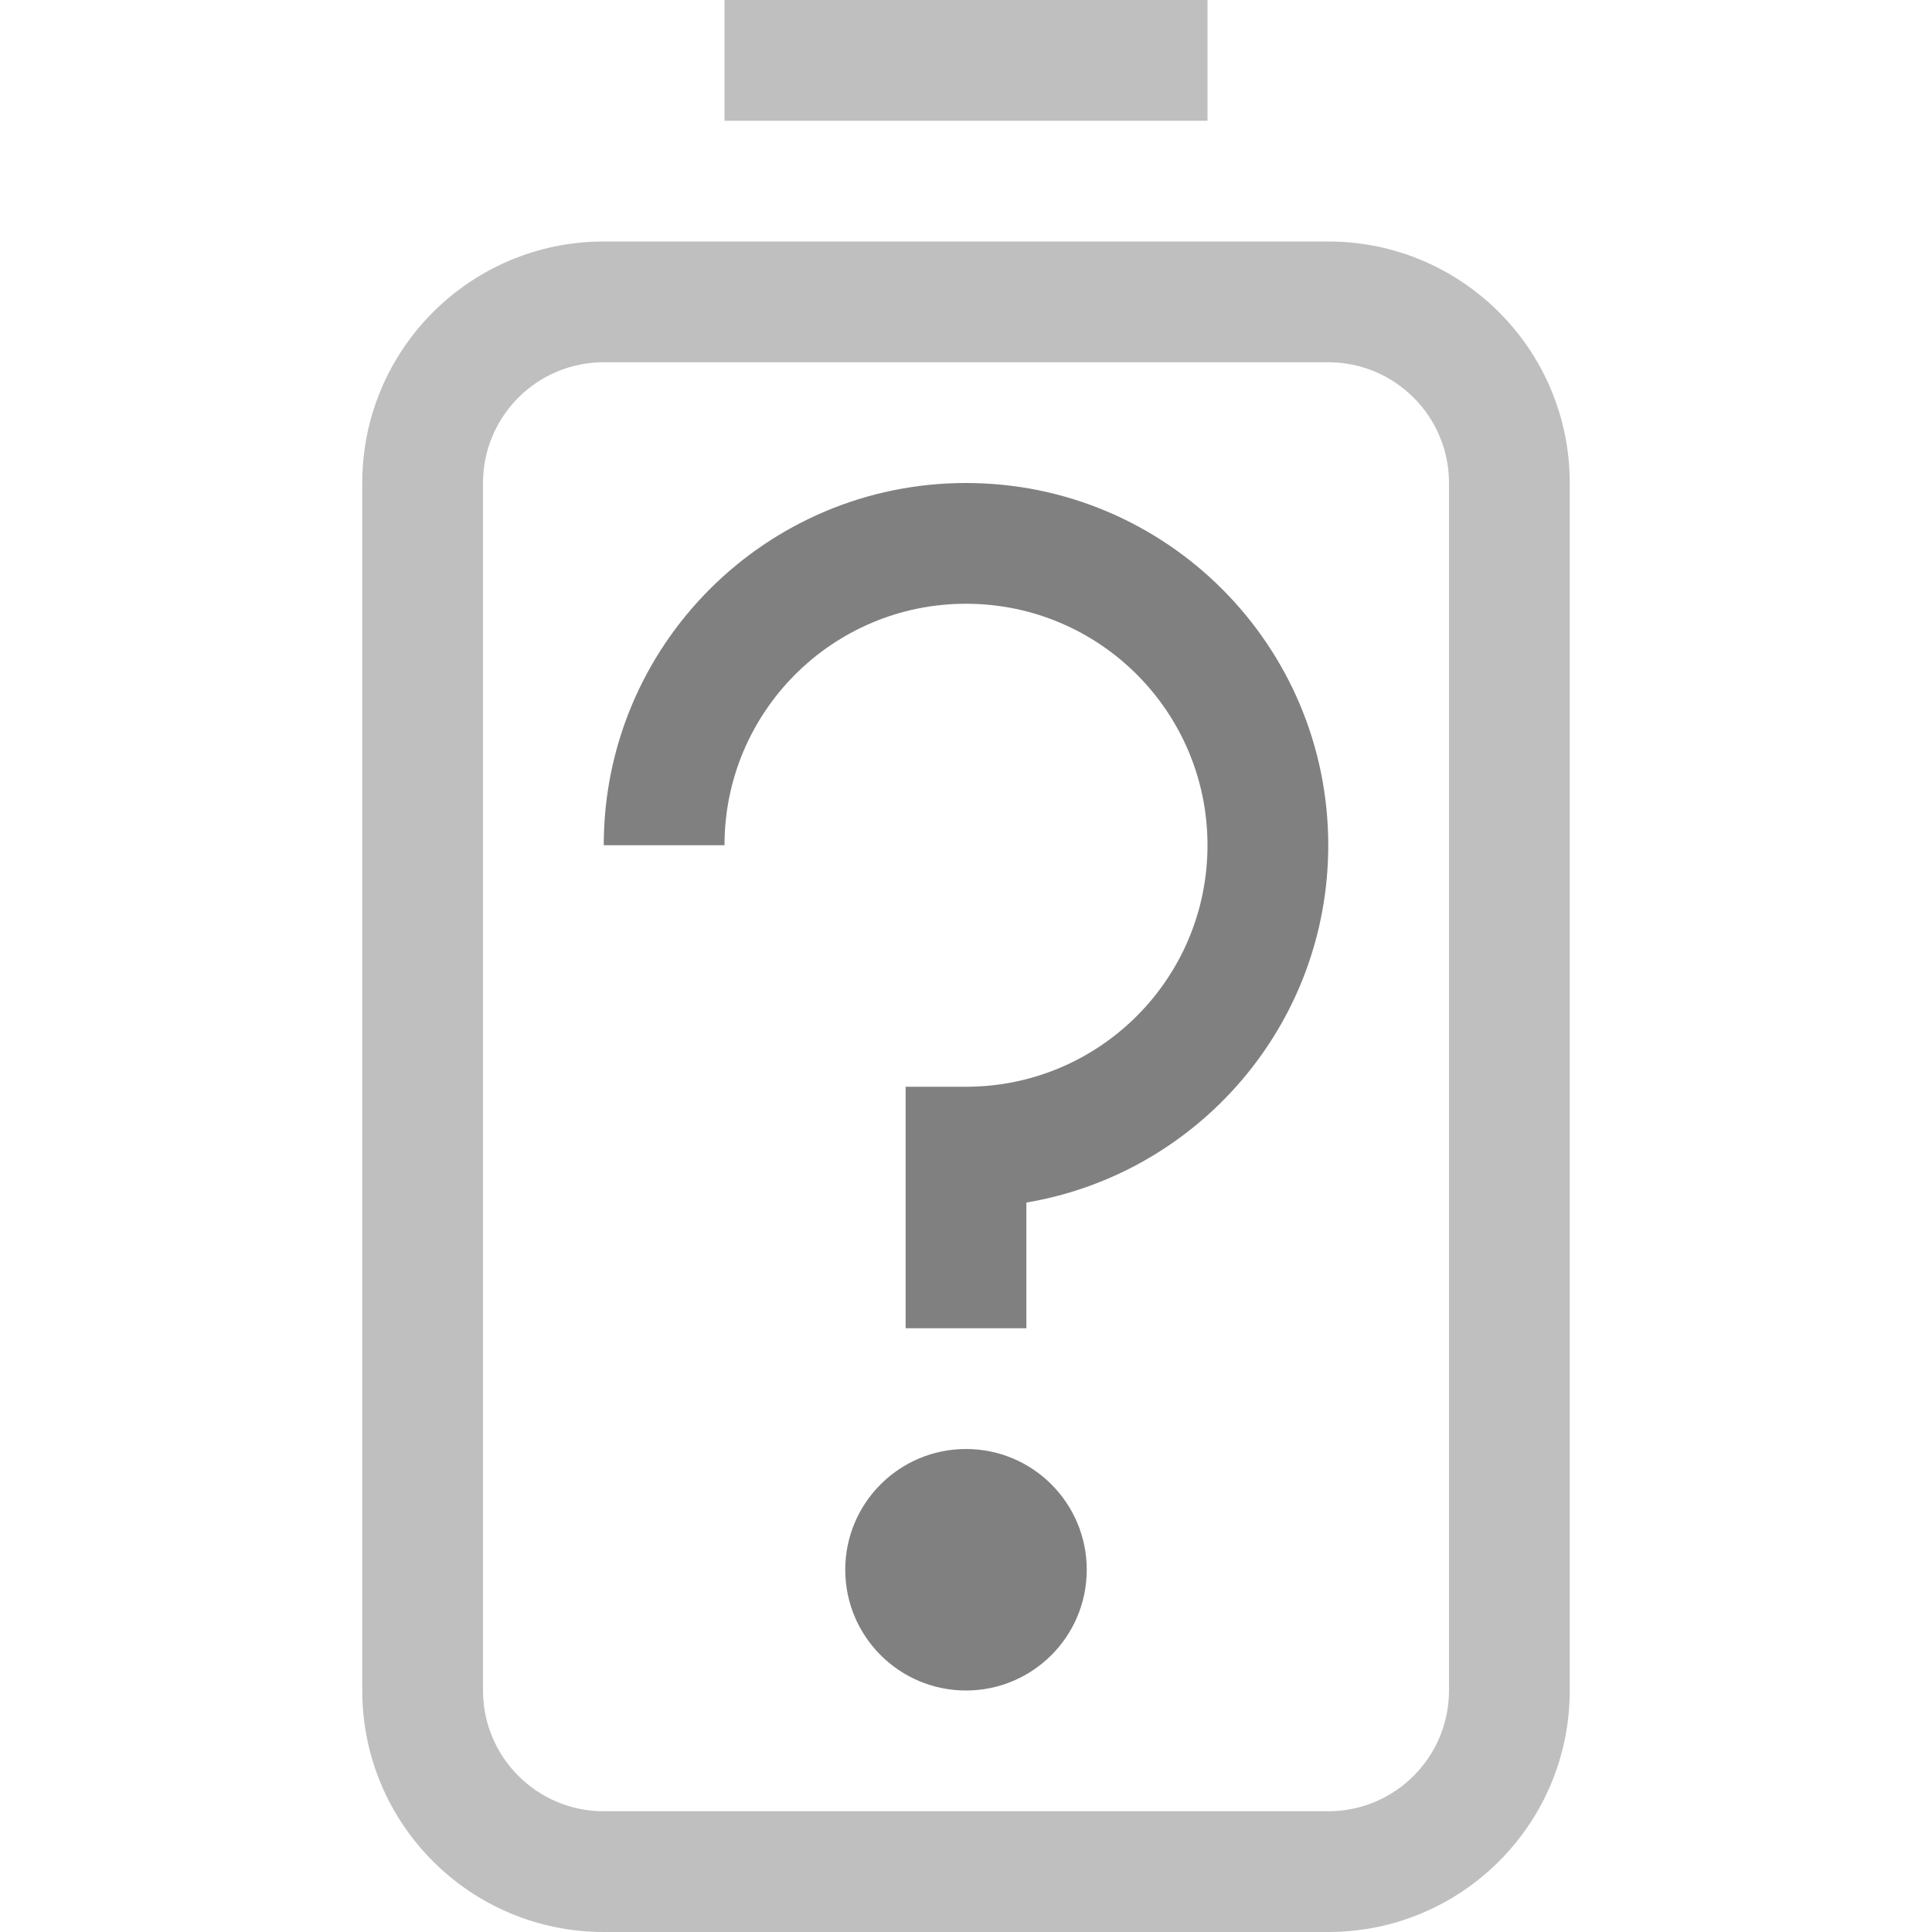
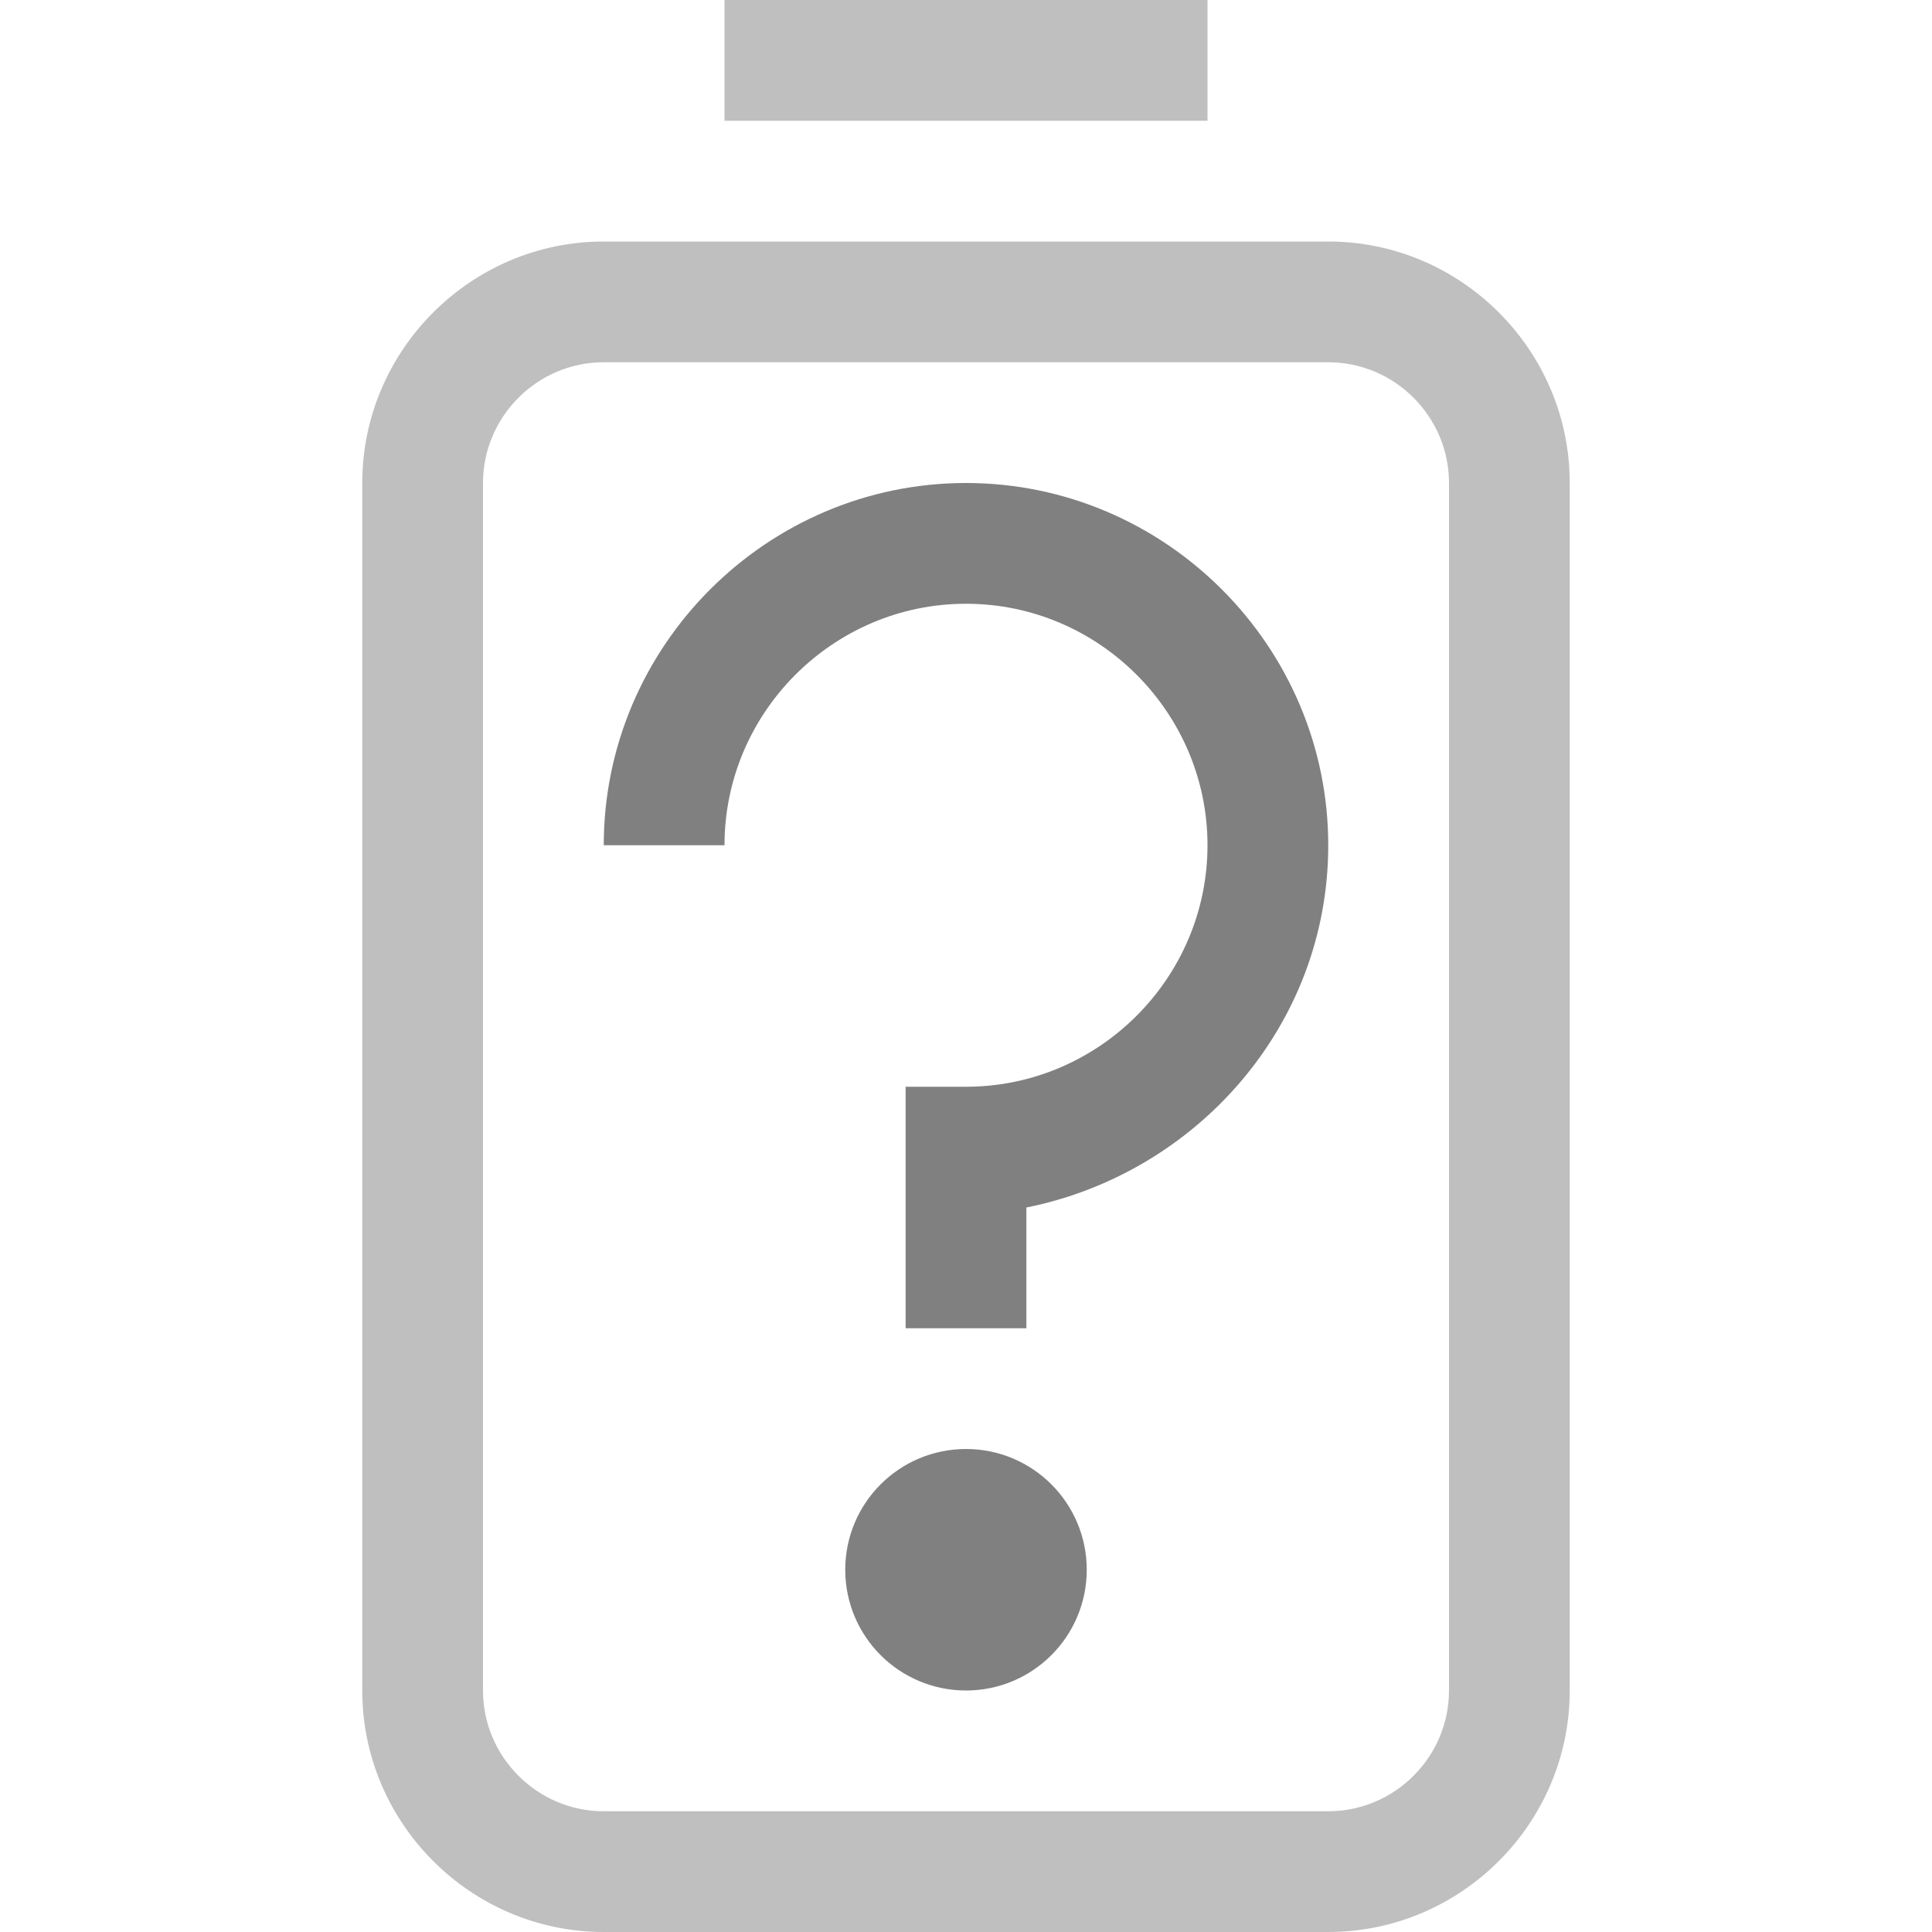
<svg xmlns="http://www.w3.org/2000/svg" width="16" height="16" viewBox="0 0 16 16" fill="gray">
-   <path id="battery" d="M8 2C9.105 2 10 2.895 10 4L10 14C10 15.105 9.105 16 8 16L2 16C0.895 16 0 15.105 0 14L0 4C0 2.895 0.895 2 2 2L8 2ZM8 3C8.552 3 9 3.448 9 4L9 14C9 14.552 8.552 15 8 15L2 15C1.448 15 1 14.552 1 14L1 4C1 3.448 1.448 3 2 3L8 3ZM3 0L7 0L7 1L3 1L3 0Z" fill-rule="evenodd" transform="translate(3 0)" opacity="0.5" />
-   <g transform="translate(5 4)">
-     <circle r="1" transform="translate(3 9)" />
-     <path d="M0 3C0 1.343 1.343 0 3 0C4.657 0 6 1.343 6 3C6 4.487 4.919 5.72 3.5 5.959L3.5 7L2.5 7L2.5 5L3 5C4.105 5 5 4.105 5 3C5 1.895 4.105 1 3 1C1.895 1 1 1.895 1 3L0 3L0 3Z" />
+   <g opacity="50%">
+     <rect width="4" height="1" x="6" />
+     <path d="M2 0C0.9 0 0 0.9 0 2L0 12C0 13.1 0.9 14 2 14L8 14C9.1 14 10 13.1 10 12L10 2C10 0.9 9.1 0 8 0ZM2 1C1.45 1 1 1.45 1 2L1 12C1 12.55 1.45 13 2 13L8 13C8.55 13 9 12.55 9 12L9 2C9 1.45 8.55 1 8 1Z" fill-rule="evenodd" transform="translate(3 2)" />
  </g>
+   <circle r="1" cx="8" cy="13" />
+   <path d="M0 3C0 1.35 1.35 0 3 0C4.65 0 6 1.35 6 3C6 4.5 4.9 5.72 3.5 6L3.5 7L2.5 7L2.5 5L3 5C4.1 5 5 4.1 5 3C5 1.9 4.1 1 3 1C1.9 1 1 1.9 1 3Z" transform="translate(5 4)" />
</svg>
